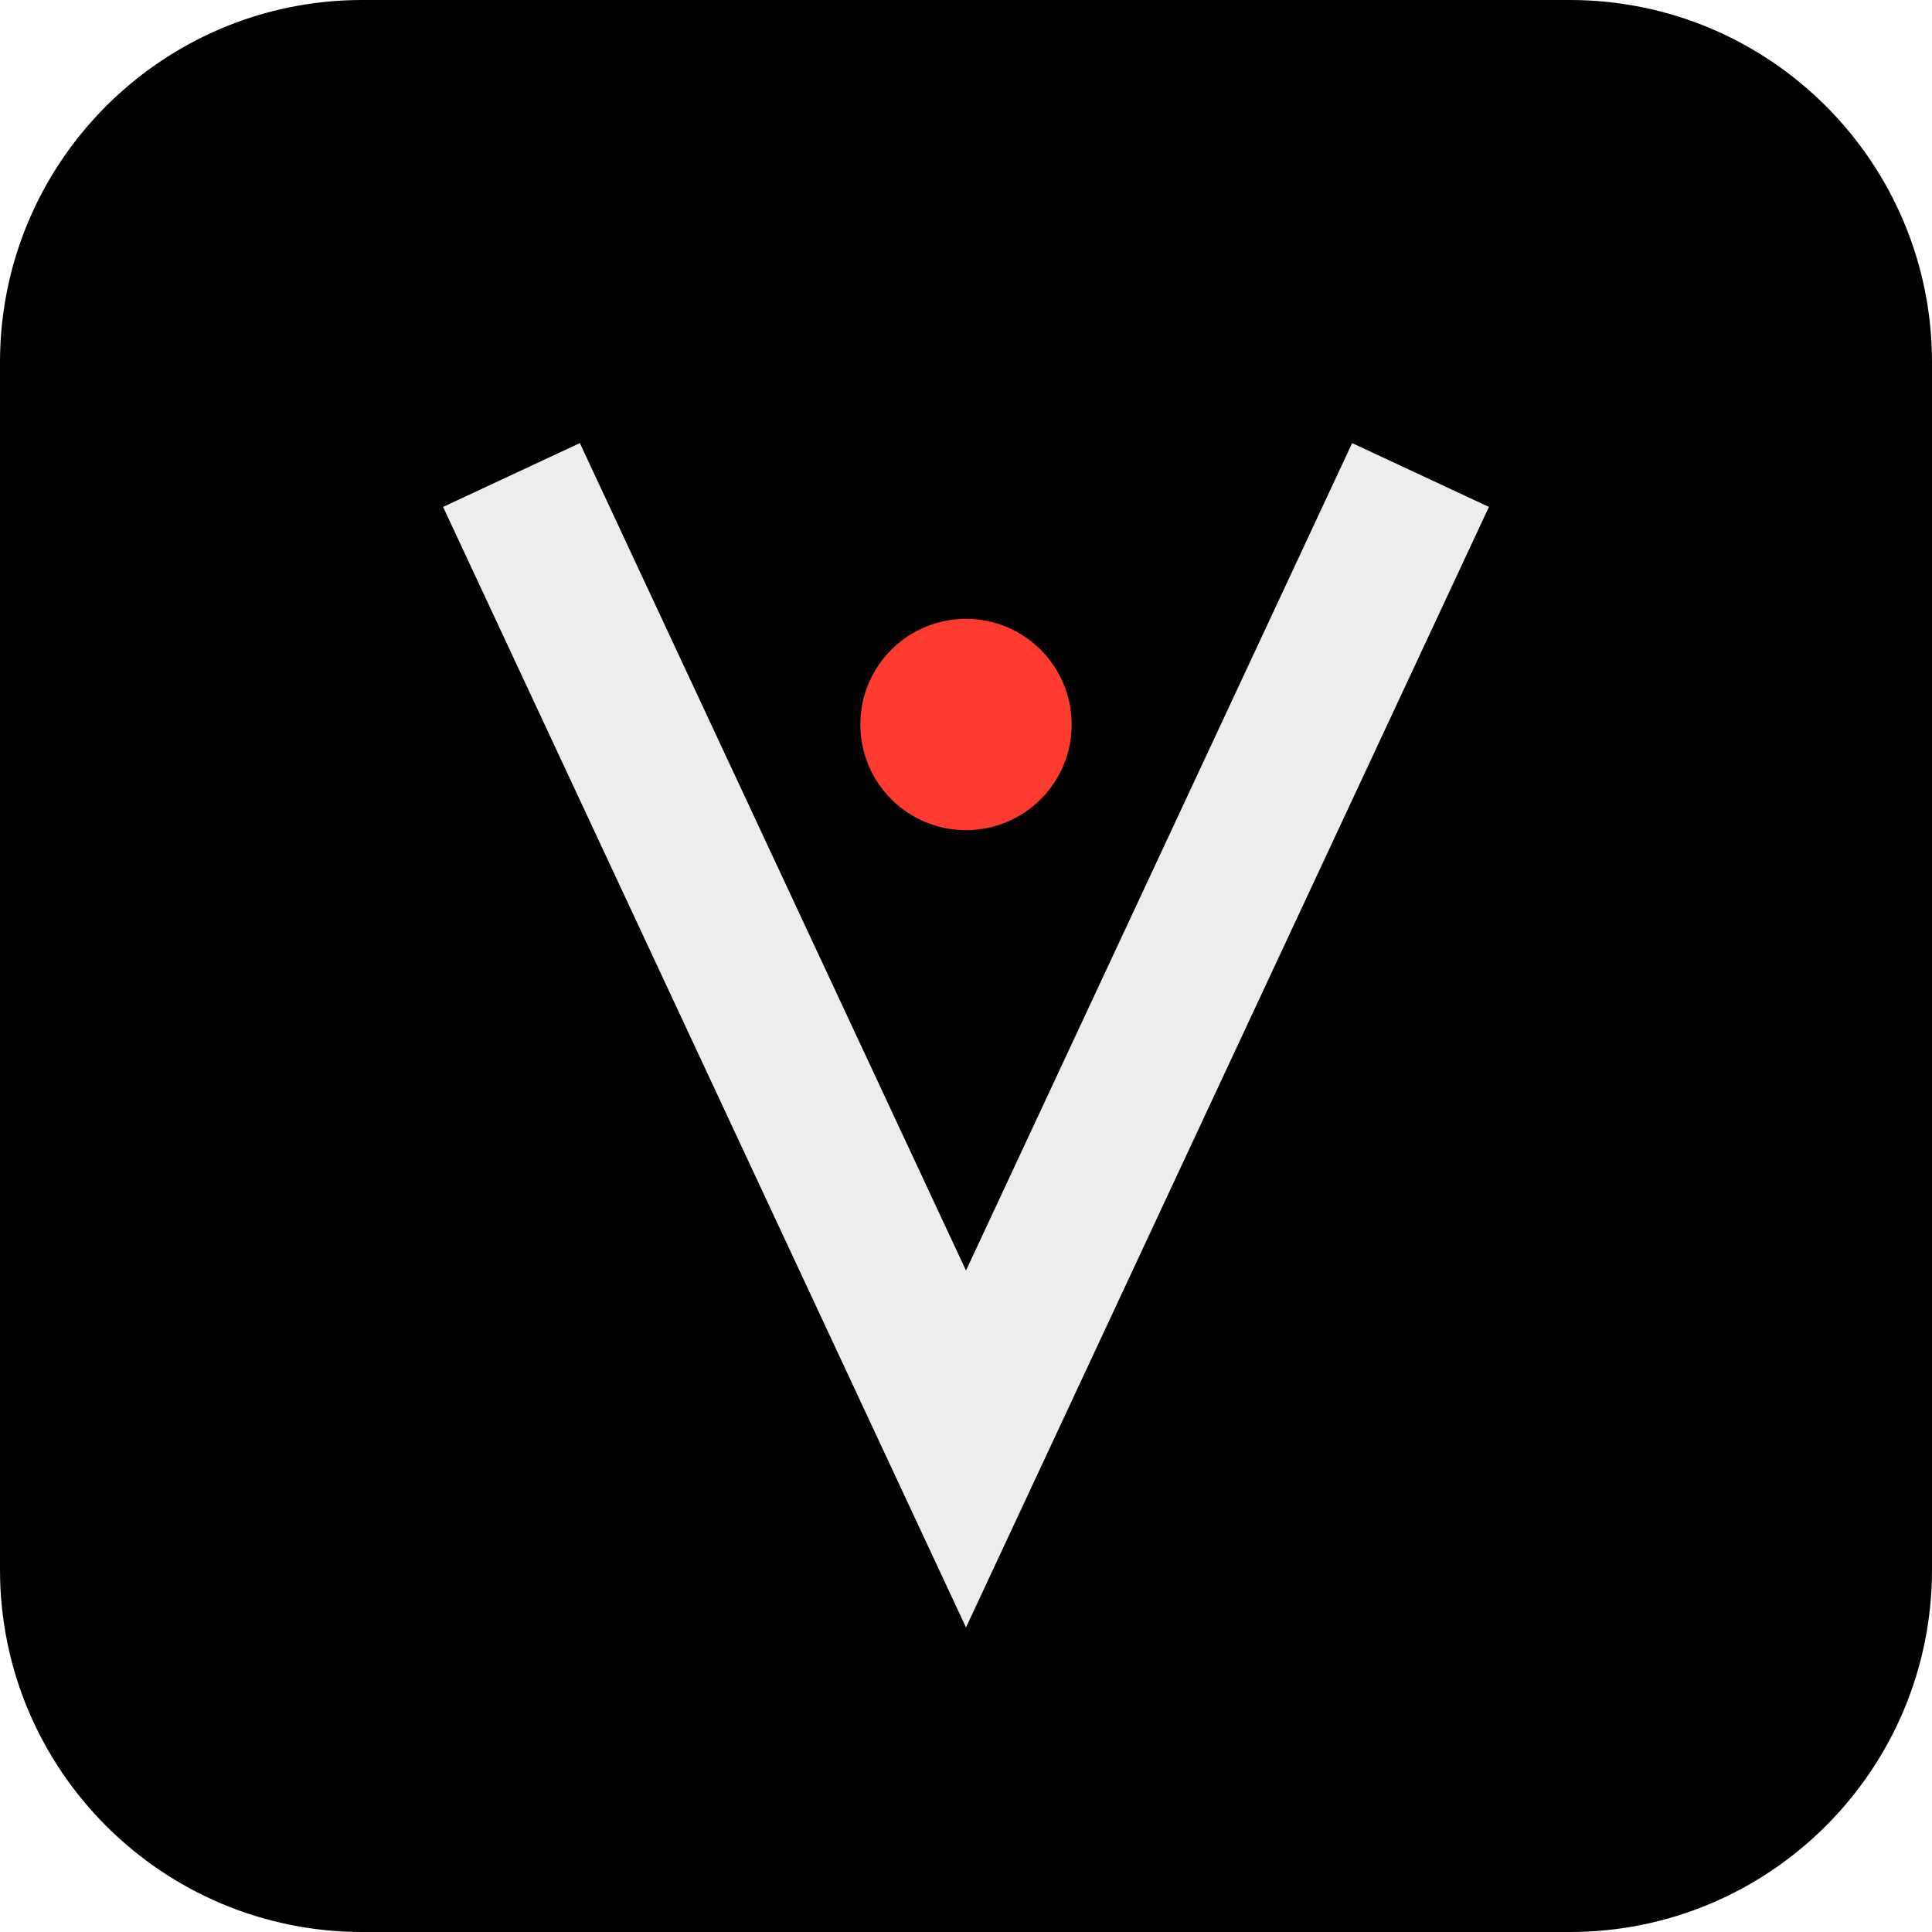
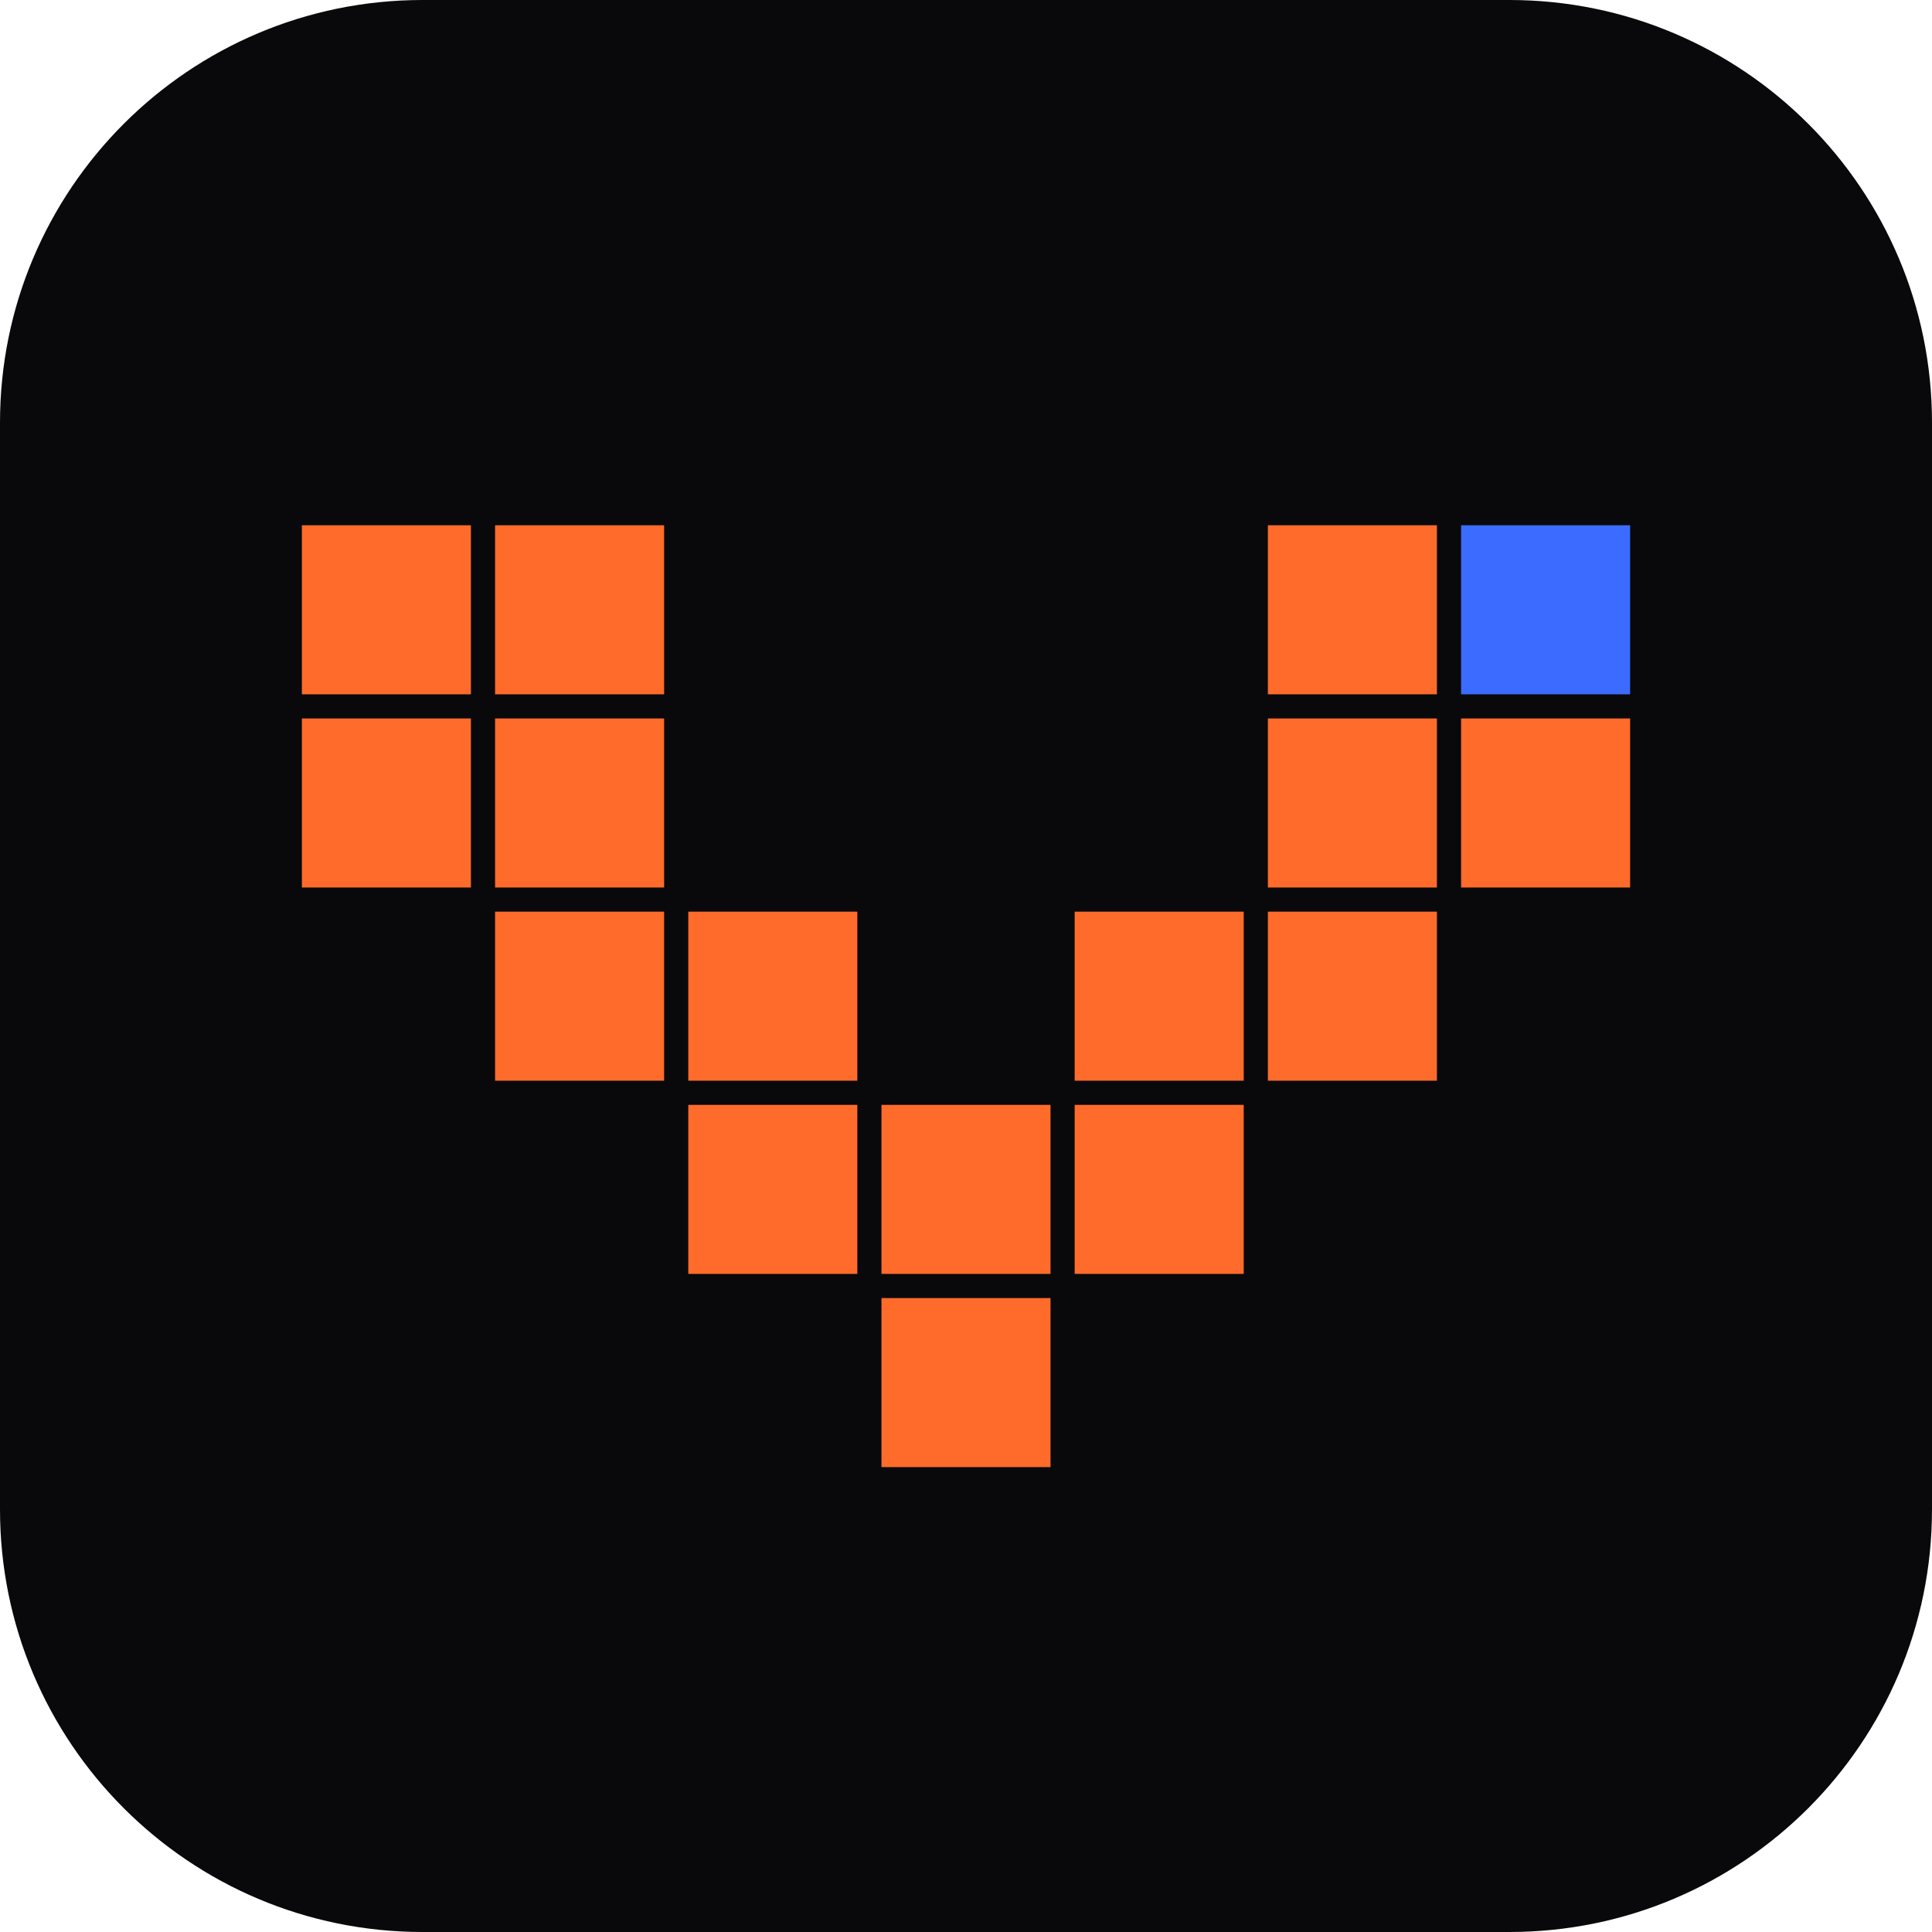
<svg xmlns="http://www.w3.org/2000/svg" viewBox="0 0 64 64">
-   <rect width="64" height="64" rx="12" fill="#000" />
-   <path d="M18 18 32 48l14-30" fill="none" stroke="#EDEDED" stroke-width="5" stroke-linecap="square" />
-   <circle cx="32" cy="24" r="3.5" fill="#FF3B30" />
+   <rect width="64" height="64" rx="14" fill="#09090b" />
+   <rect x="10.00" y="17.40" width="5.60" height="5.60" fill="#ff6b2b" />
+   <rect x="16.40" y="17.40" width="5.60" height="5.60" fill="#ff6b2b" />
+   <rect x="42.00" y="17.40" width="5.60" height="5.60" fill="#ff6b2b" />
+   <rect x="48.40" y="17.40" width="5.60" height="5.60" fill="#3b6cff" />
+   <rect x="10.00" y="23.80" width="5.60" height="5.60" fill="#ff6b2b" />
+   <rect x="16.40" y="23.80" width="5.60" height="5.60" fill="#ff6b2b" />
+   <rect x="42.00" y="23.80" width="5.60" height="5.60" fill="#ff6b2b" />
+   <rect x="48.40" y="23.80" width="5.60" height="5.60" fill="#ff6b2b" />
+   <rect x="16.40" y="30.20" width="5.60" height="5.60" fill="#ff6b2b" />
+   <rect x="22.80" y="30.20" width="5.60" height="5.60" fill="#ff6b2b" />
+   <rect x="35.60" y="30.20" width="5.60" height="5.60" fill="#ff6b2b" />
+   <rect x="42.00" y="30.20" width="5.60" height="5.60" fill="#ff6b2b" />
+   <rect x="22.80" y="36.60" width="5.60" height="5.60" fill="#ff6b2b" />
+   <rect x="29.20" y="36.60" width="5.60" height="5.60" fill="#ff6b2b" />
+   <rect x="35.60" y="36.60" width="5.60" height="5.60" fill="#ff6b2b" />
+   <rect x="29.20" y="43.00" width="5.60" height="5.60" fill="#ff6b2b" />
</svg>
